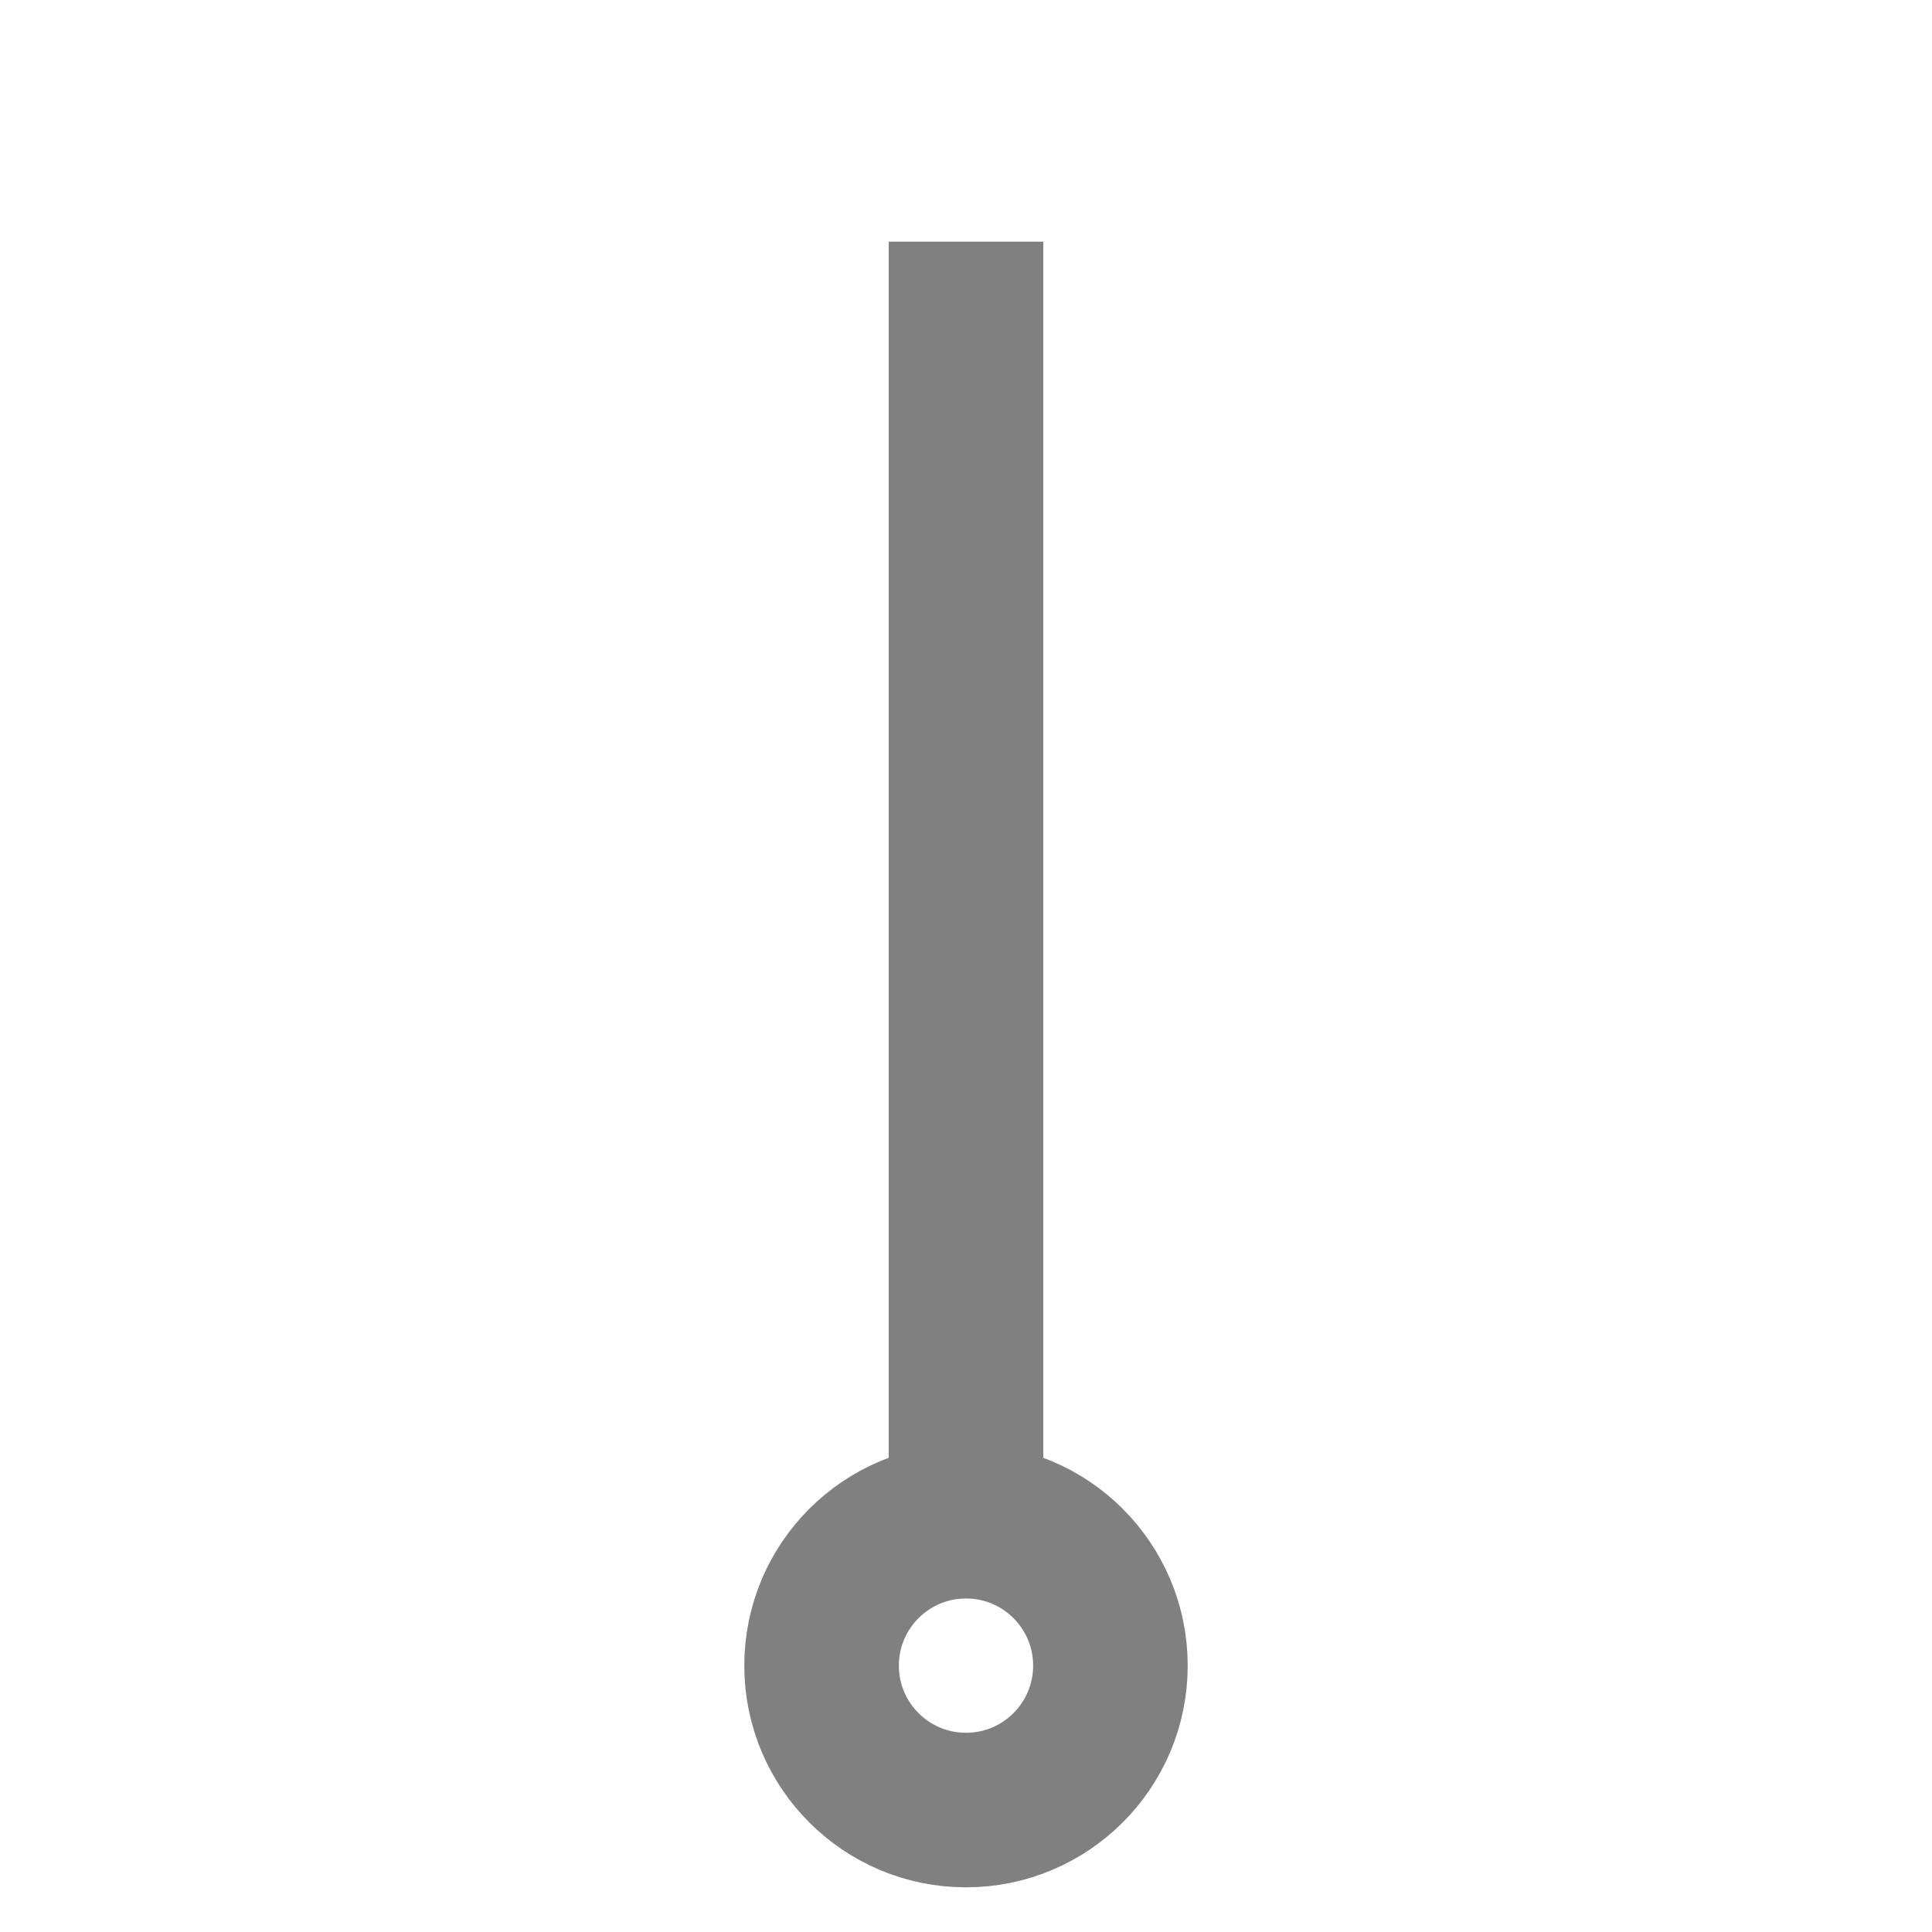
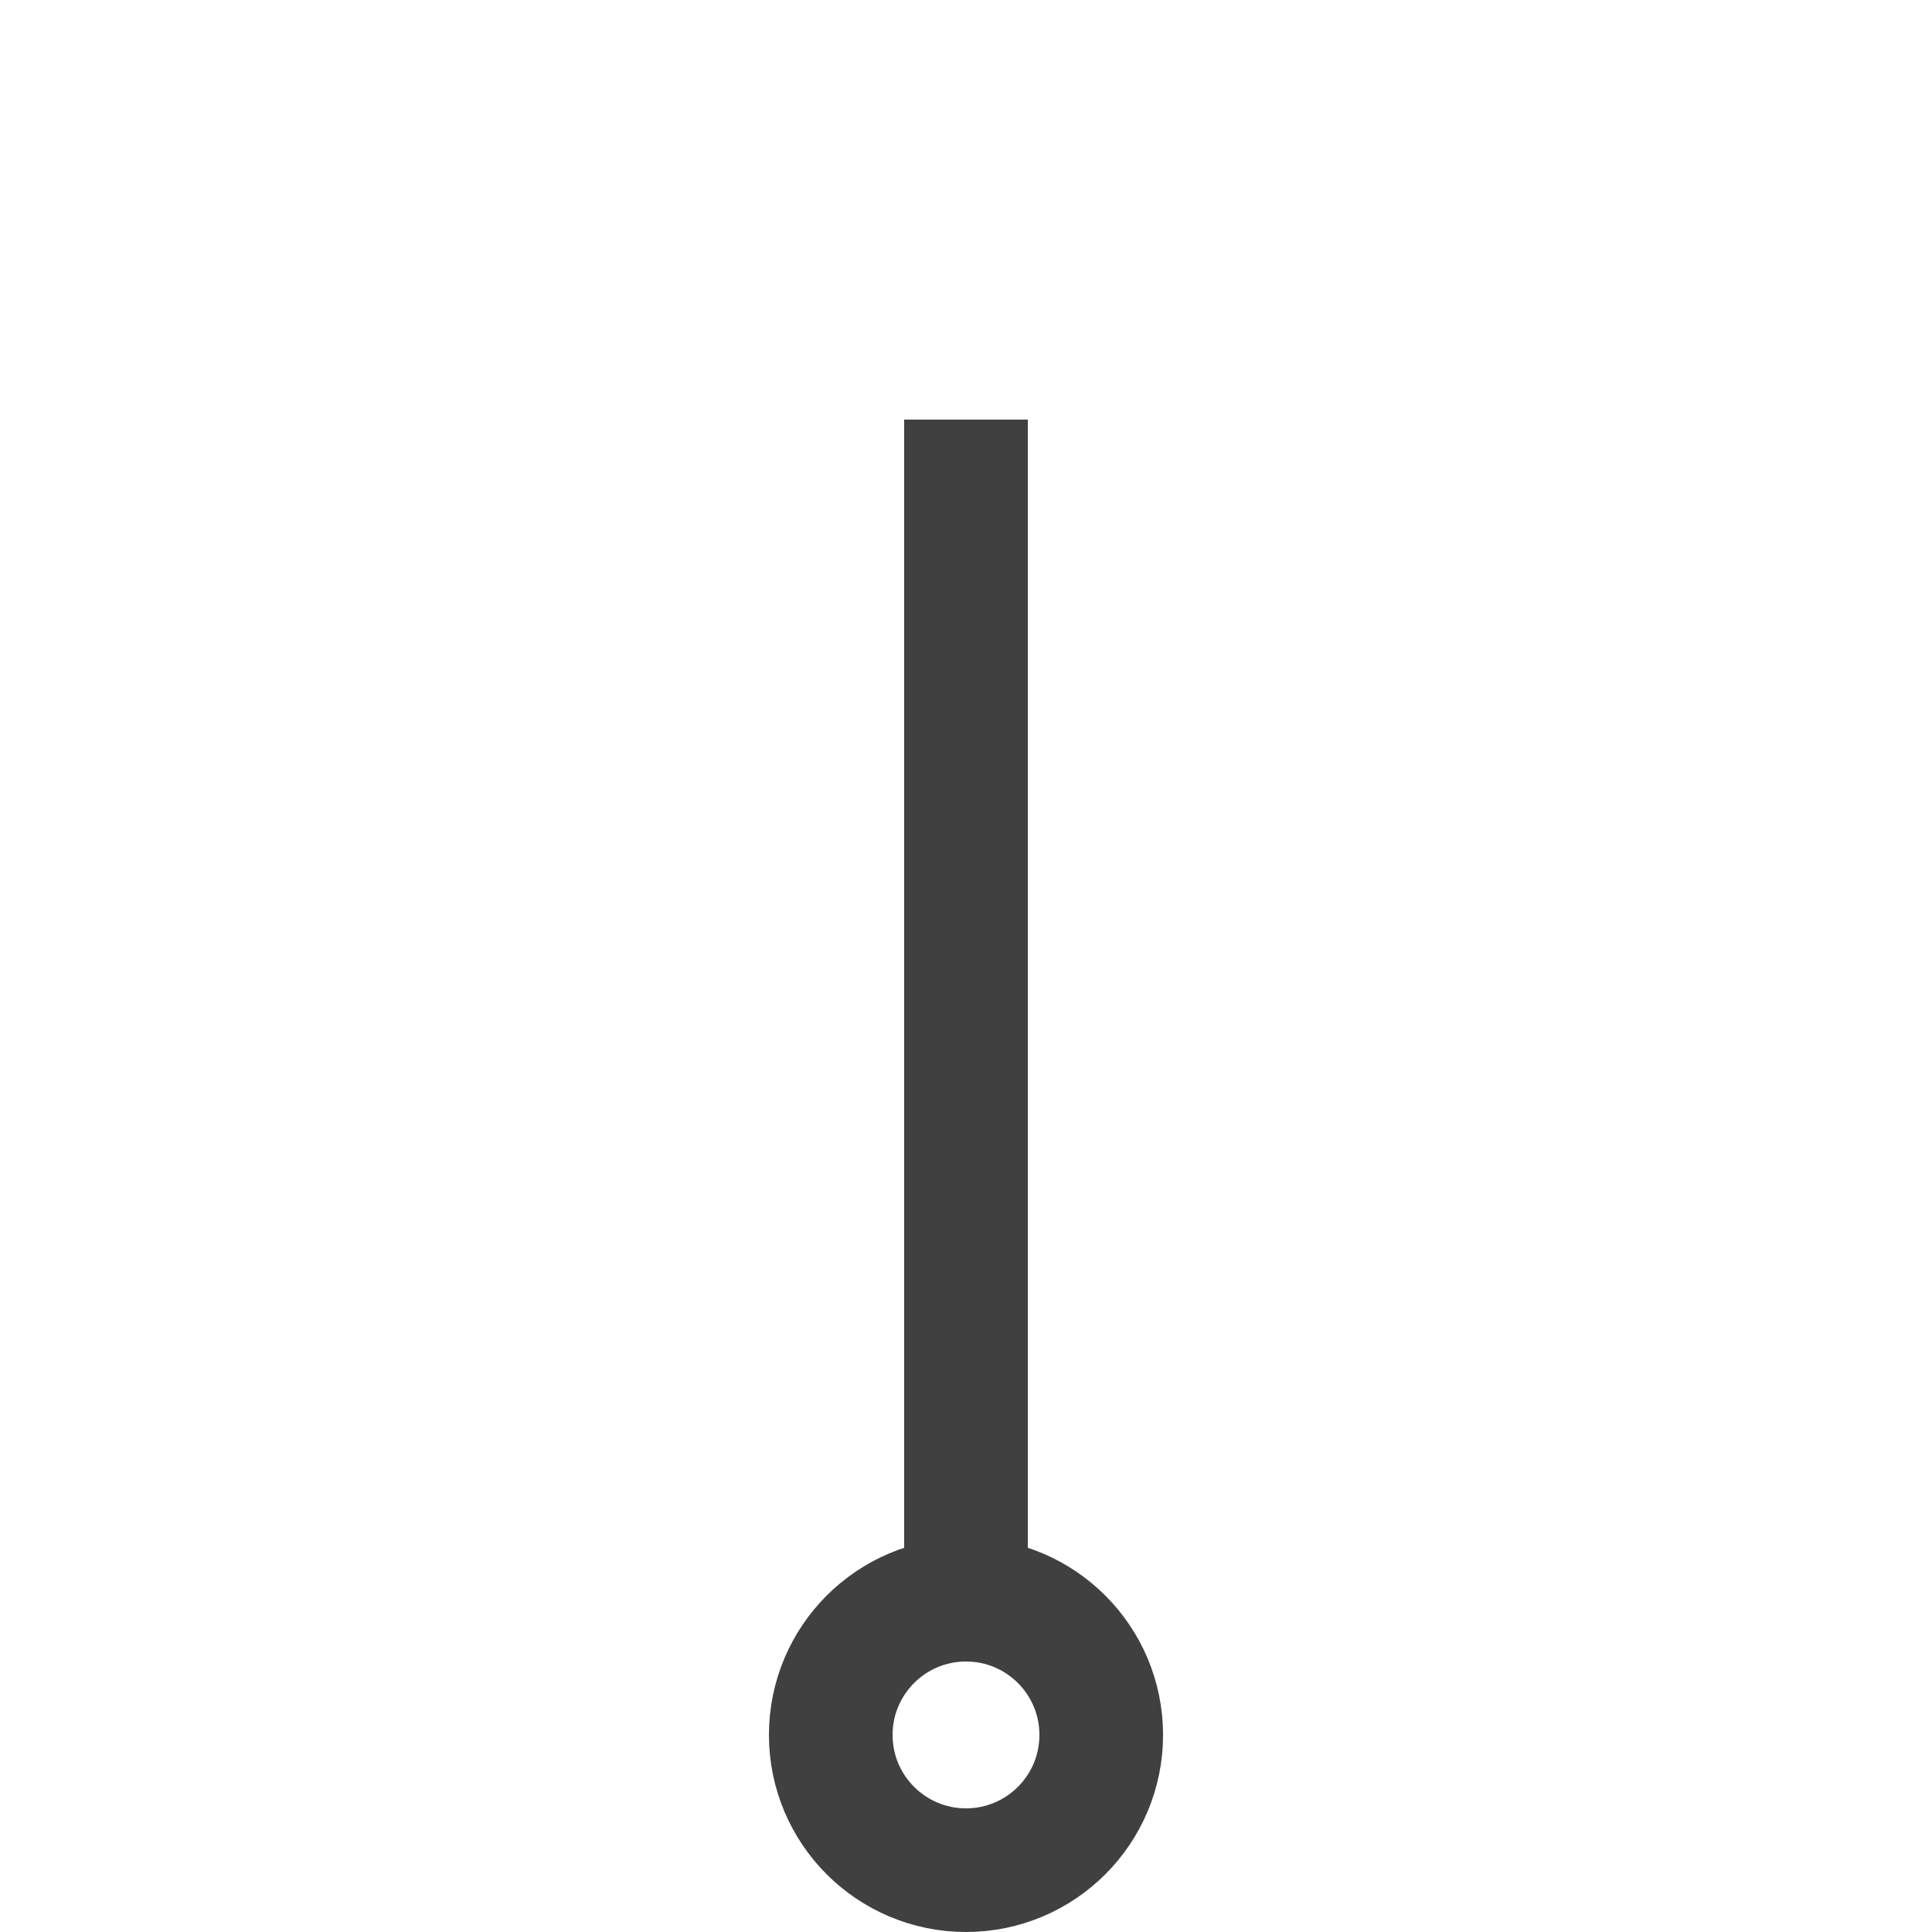
- <svg xmlns="http://www.w3.org/2000/svg" width="250" height="250" id="svg4472" version="1.1">
+ <svg xmlns="http://www.w3.org/2000/svg" version="1.1" id="svg4472" height="250" width="250">
  <defs id="defs4474">
-     <marker orient="auto" refY="0" refX="0" id="TriangleOutS" style="overflow:visible">
-       <path id="path3905" d="m 5.77,0 -8.65,5 0,-10 8.65,5 z" style="fill-rule:evenodd;stroke:#000000;stroke-width:1pt;marker-start:none" transform="scale(0.2,0.2)" />
+     <marker style="overflow:visible" id="TriangleOutS" refX="0" refY="0" orient="auto">
+       <path transform="scale(0.2,0.2)" style="fill-rule:evenodd;stroke:#000000;stroke-width:1pt;marker-start:none" d="m 5.77,0 -8.65,5 0,-10 8.65,5 z" id="path3905" />
    </marker>
-     <marker orient="auto" refY="0" refX="0" id="TriangleInS" style="overflow:visible">
-       <path id="path3896" d="m 5.77,0 -8.65,5 0,-10 8.65,5 z" style="fill-rule:evenodd;stroke:#000000;stroke-width:1pt;marker-start:none" transform="scale(-0.2,-0.2)" />
+     <marker style="overflow:visible" id="TriangleInS" refX="0" refY="0" orient="auto">
+       <path transform="scale(-0.2,-0.2)" style="fill-rule:evenodd;stroke:#000000;stroke-width:1pt;marker-start:none" d="m 5.77,0 -8.65,5 0,-10 8.65,5 z" id="path3896" />
    </marker>
  </defs>
-   <g id="layer1" transform="translate(-250,-352.3622)">
-     <path id="path3776" style="fill:none;stroke:#808080;stroke-width:20;stroke-linecap:butt;stroke-linejoin:miter;stroke-miterlimit:4;stroke-opacity:1;stroke-dasharray:none" d="m 375,544.104 0,-160.468 m 18.688,184.258 c 0,10.321 -8.367,18.688 -18.688,18.688 -10.321,0 -18.688,-8.367 -18.688,-18.688 0,-10.321 8.367,-18.688 18.688,-18.688 10.321,0 18.688,8.367 18.688,18.688 z" />
+   <g transform="translate(-250,-352.3622)" id="layer1">
+     <path style="fill:none;stroke:#404040;stroke-width:16;stroke-linecap:butt;stroke-linejoin:miter;stroke-miterlimit:4;stroke-opacity:1;stroke-dasharray:none" d="m 375,553.968 c 0,-50.865 0,-96.447 0,-147.312" id="path3807" />
+     <path style="fill:none;stroke:#404040;stroke-width:16;stroke-linecap:butt;stroke-linejoin:miter;stroke-miterlimit:4;stroke-opacity:1;stroke-dasharray:none" d="m 392.5,576.862 c 0,9.665 -7.835,17.5 -17.5,17.5 -9.665,0 -17.5,-7.835 -17.5,-17.5 0,-9.665 7.835,-17.5 17.5,-17.5 9.665,0 17.5,7.835 17.5,17.5 z" id="path3776" />
  </g>
</svg>
